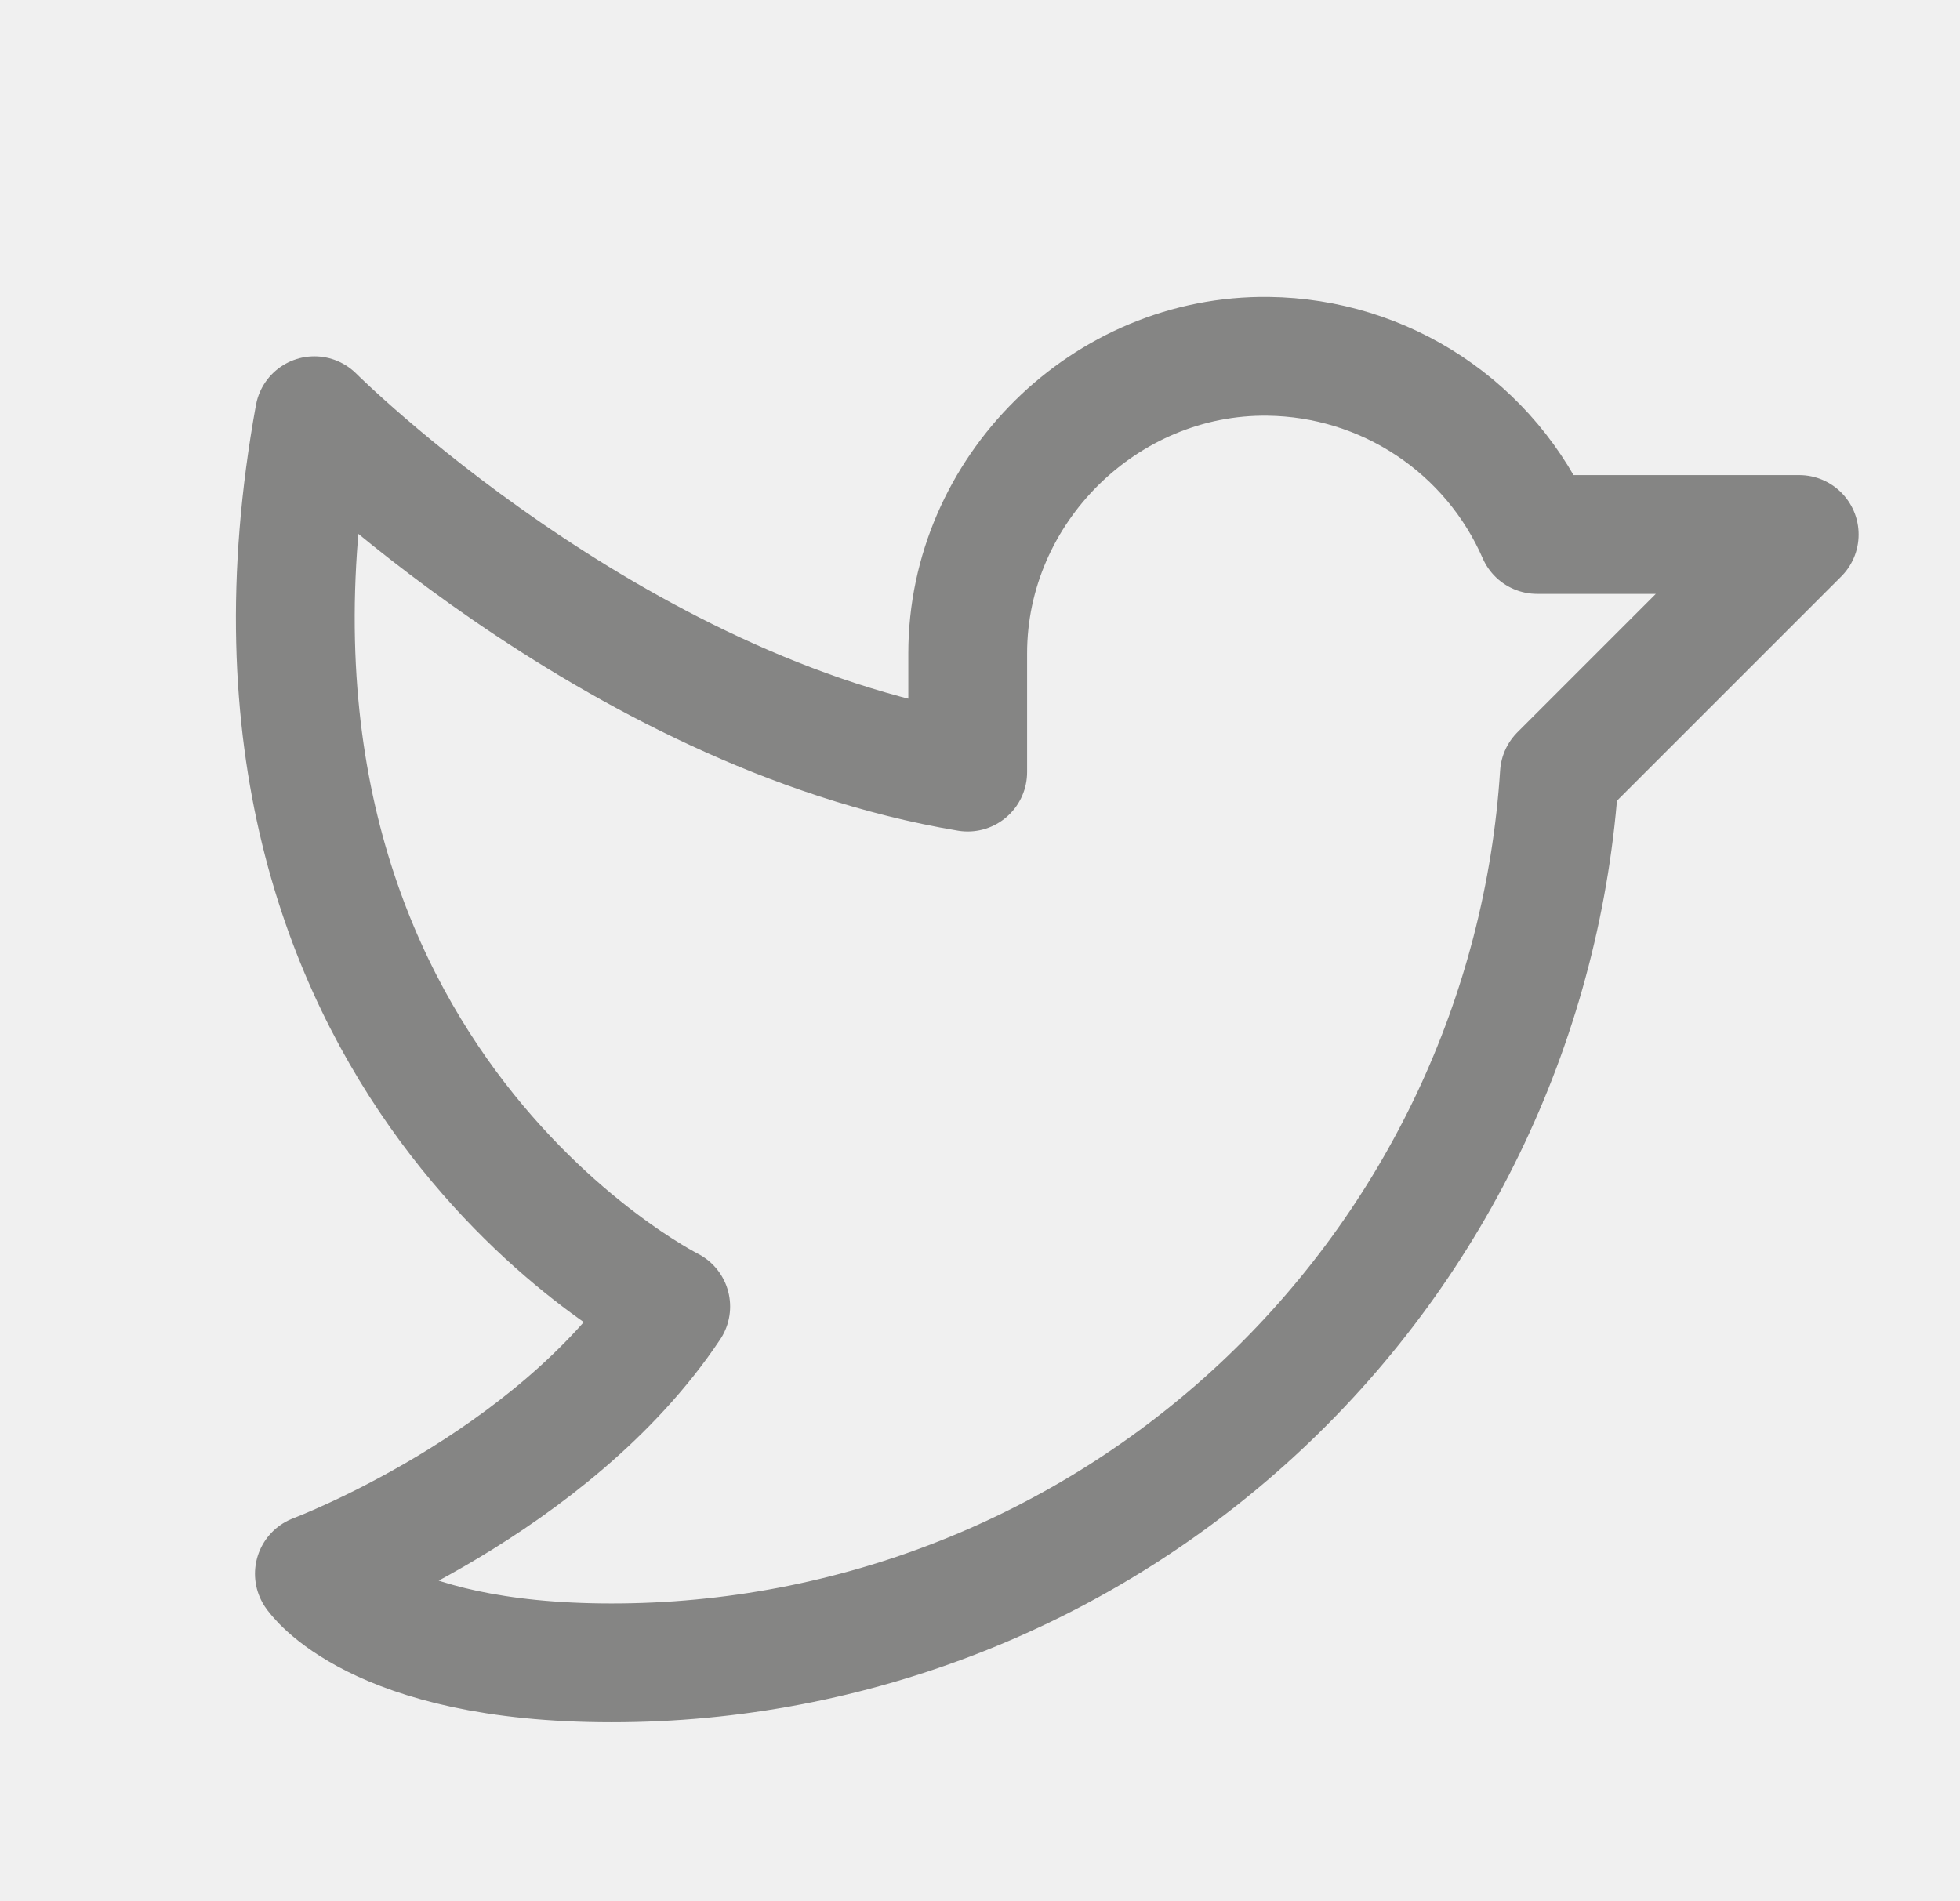
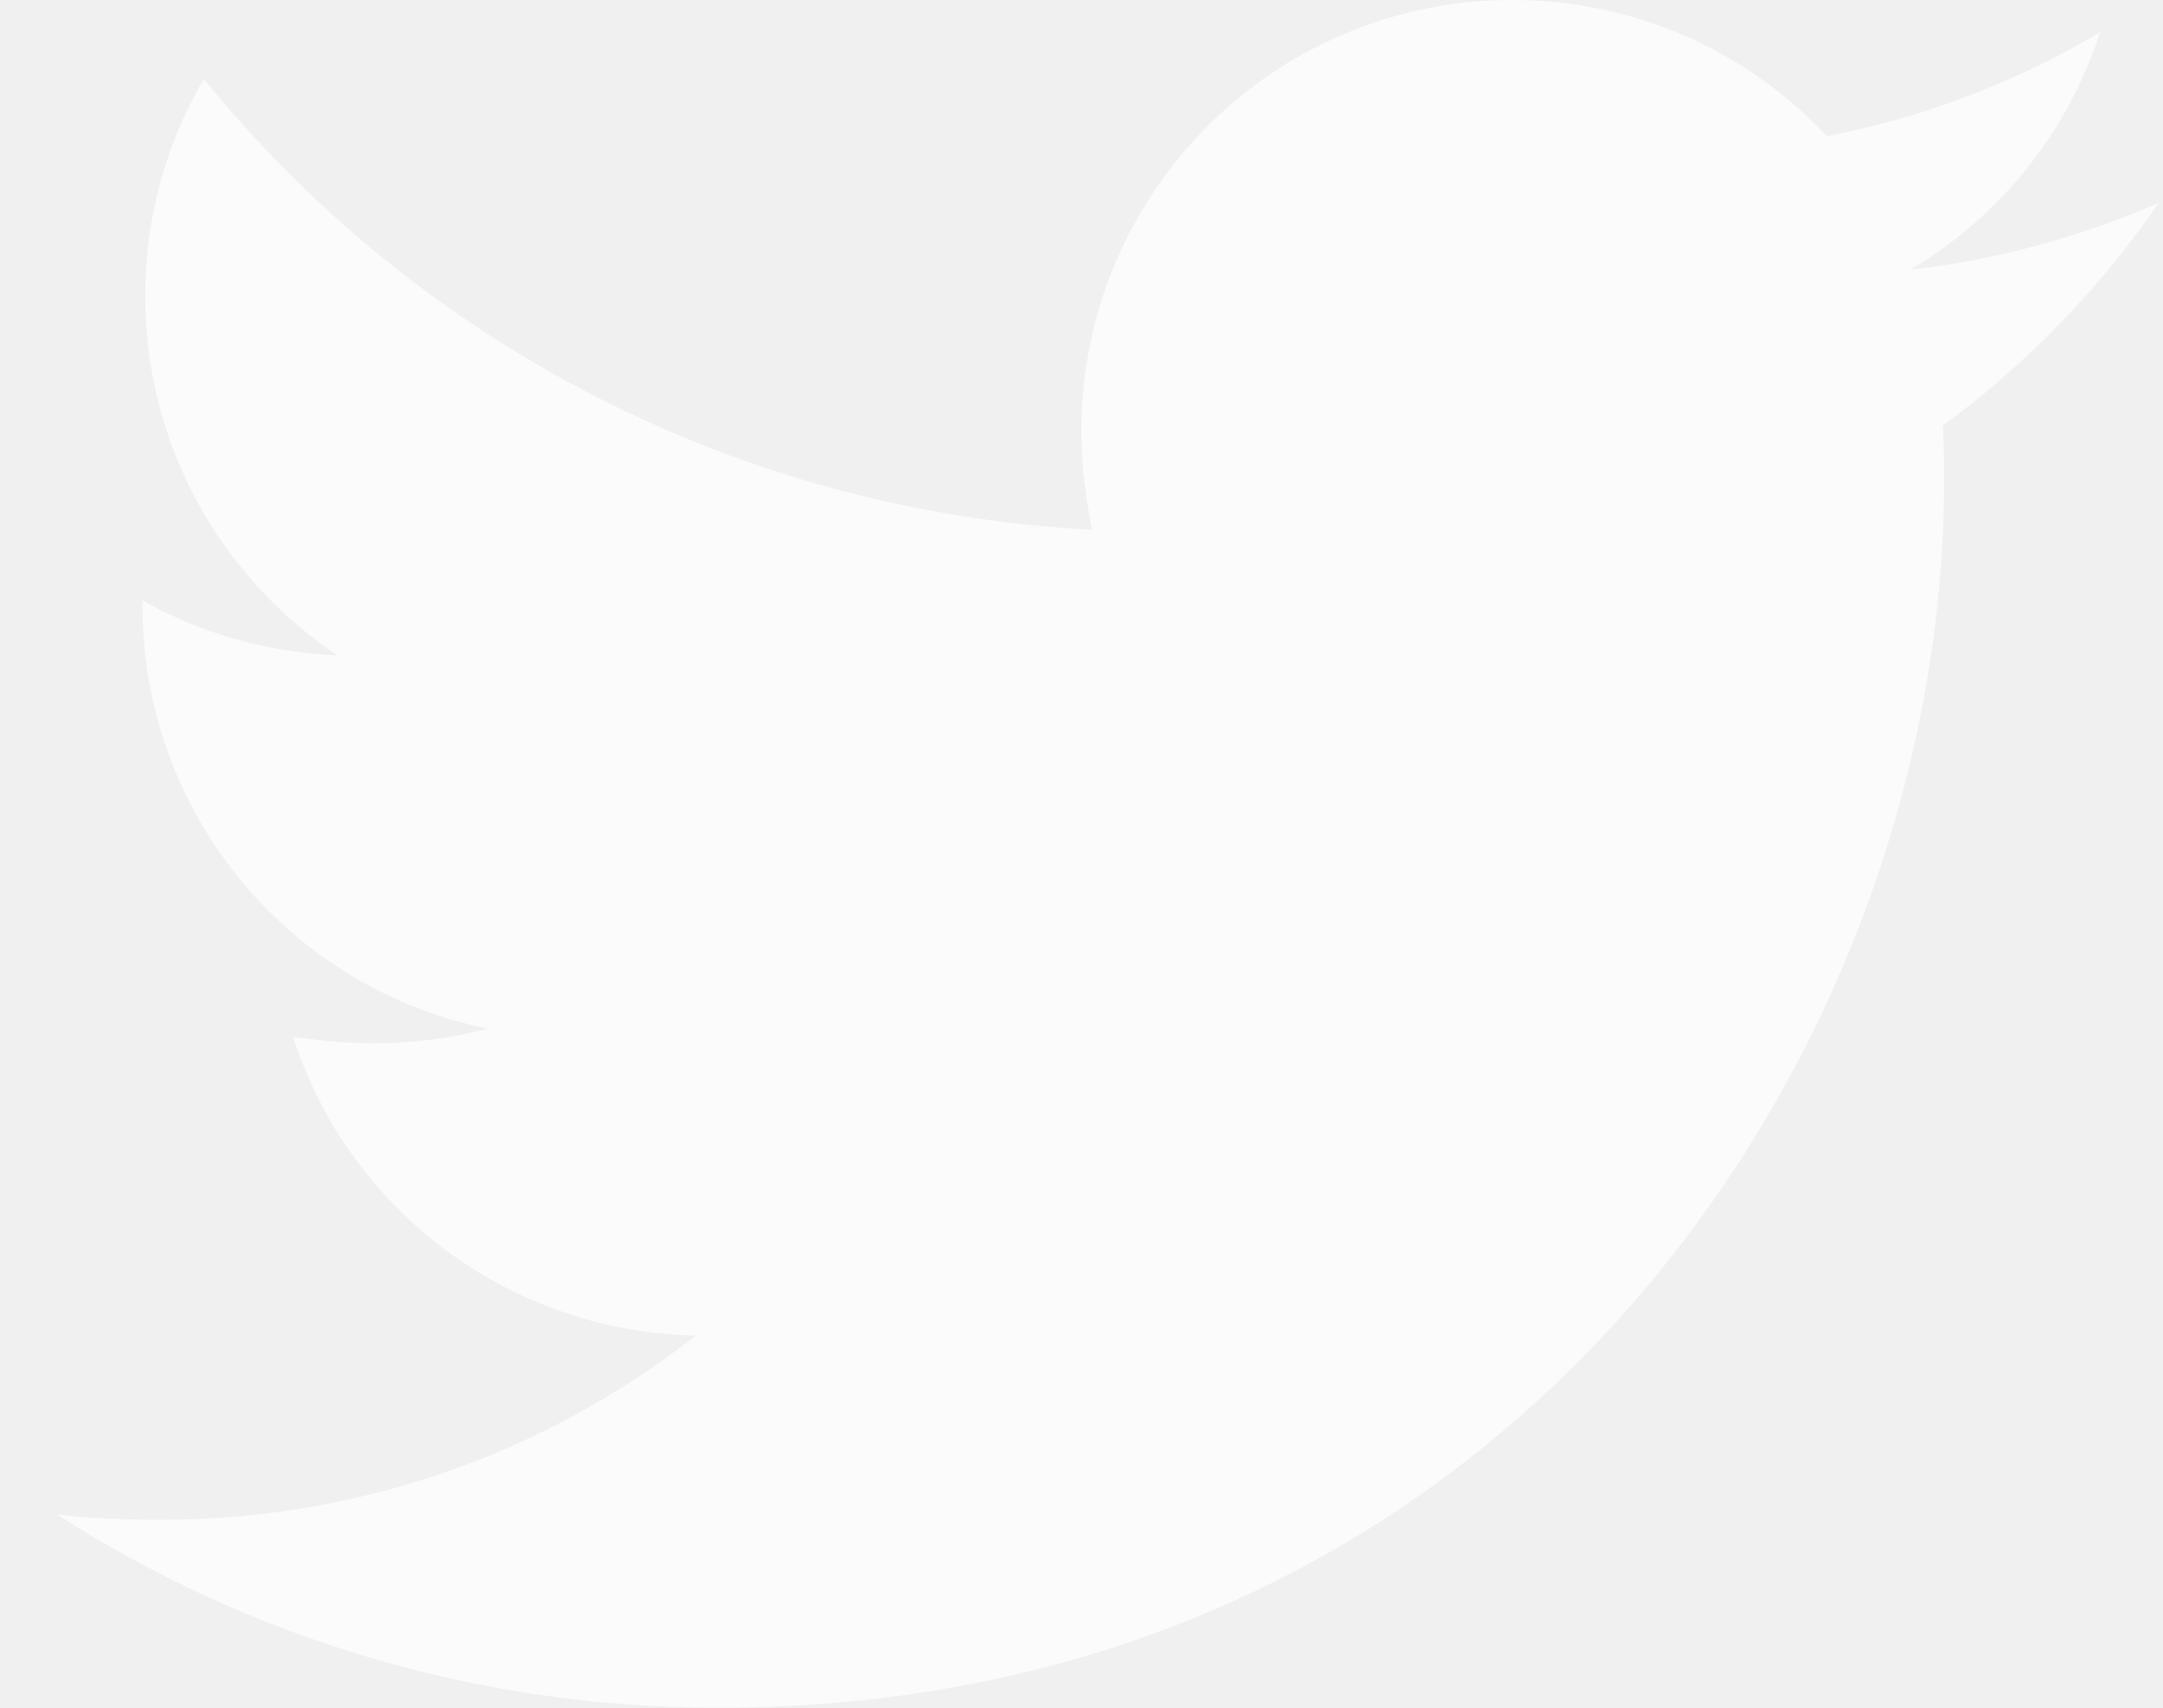
- <svg xmlns="http://www.w3.org/2000/svg" width="33" height="32" viewBox="0 0 33 32" fill="none">
-   <g id="TwitterLogo">
-     <path id="Vector" d="M16.293 11.001C16.293 8.25 18.605 5.963 21.355 6C22.318 6.012 23.258 6.301 24.06 6.833C24.863 7.365 25.495 8.118 25.88 9H30.293L26.255 13.038C25.995 17.094 24.199 20.898 21.234 23.677C18.269 26.457 14.357 28.003 10.293 28C6.293 28 5.293 26.5 5.293 26.5C5.293 26.5 9.293 25 11.293 22C11.293 22 3.293 18 5.293 7C5.293 7 10.293 12.001 16.293 13.001V11.001Z" stroke="#858584" stroke-width="2" stroke-linecap="round" stroke-linejoin="round" />
-   </g>
+ <svg xmlns="http://www.w3.org/2000/svg" width="38" height="30" viewBox="0 0 38 30" fill="none">
+   <path d="M37.926 3.564C36.568 4.149 35.09 4.571 33.568 4.735C35.148 3.796 36.332 2.313 36.896 0.564C35.413 1.446 33.789 2.064 32.095 2.392C31.387 1.635 30.53 1.032 29.579 0.62C28.628 0.209 27.602 -0.002 26.565 1.84189e-05C22.371 1.84189e-05 18.998 3.399 18.998 7.571C18.998 8.157 19.07 8.743 19.185 9.306C12.905 8.978 7.305 5.978 3.581 1.385C2.903 2.543 2.547 3.863 2.552 5.206C2.552 7.833 3.888 10.149 5.925 11.512C4.724 11.465 3.552 11.135 2.503 10.549V10.642C2.503 14.321 5.104 17.37 8.57 18.071C7.919 18.24 7.249 18.326 6.577 18.328C6.084 18.328 5.618 18.28 5.148 18.213C6.107 21.213 8.898 23.392 12.222 23.463C9.621 25.5 6.364 26.698 2.827 26.698C2.192 26.698 1.607 26.676 0.999 26.605C4.354 28.757 8.334 30 12.621 30C26.538 30 34.154 18.47 34.154 8.463C34.154 8.135 34.154 7.806 34.132 7.478C35.605 6.399 36.896 5.064 37.926 3.564Z" fill="white" fill-opacity="0.7" />
</svg>
